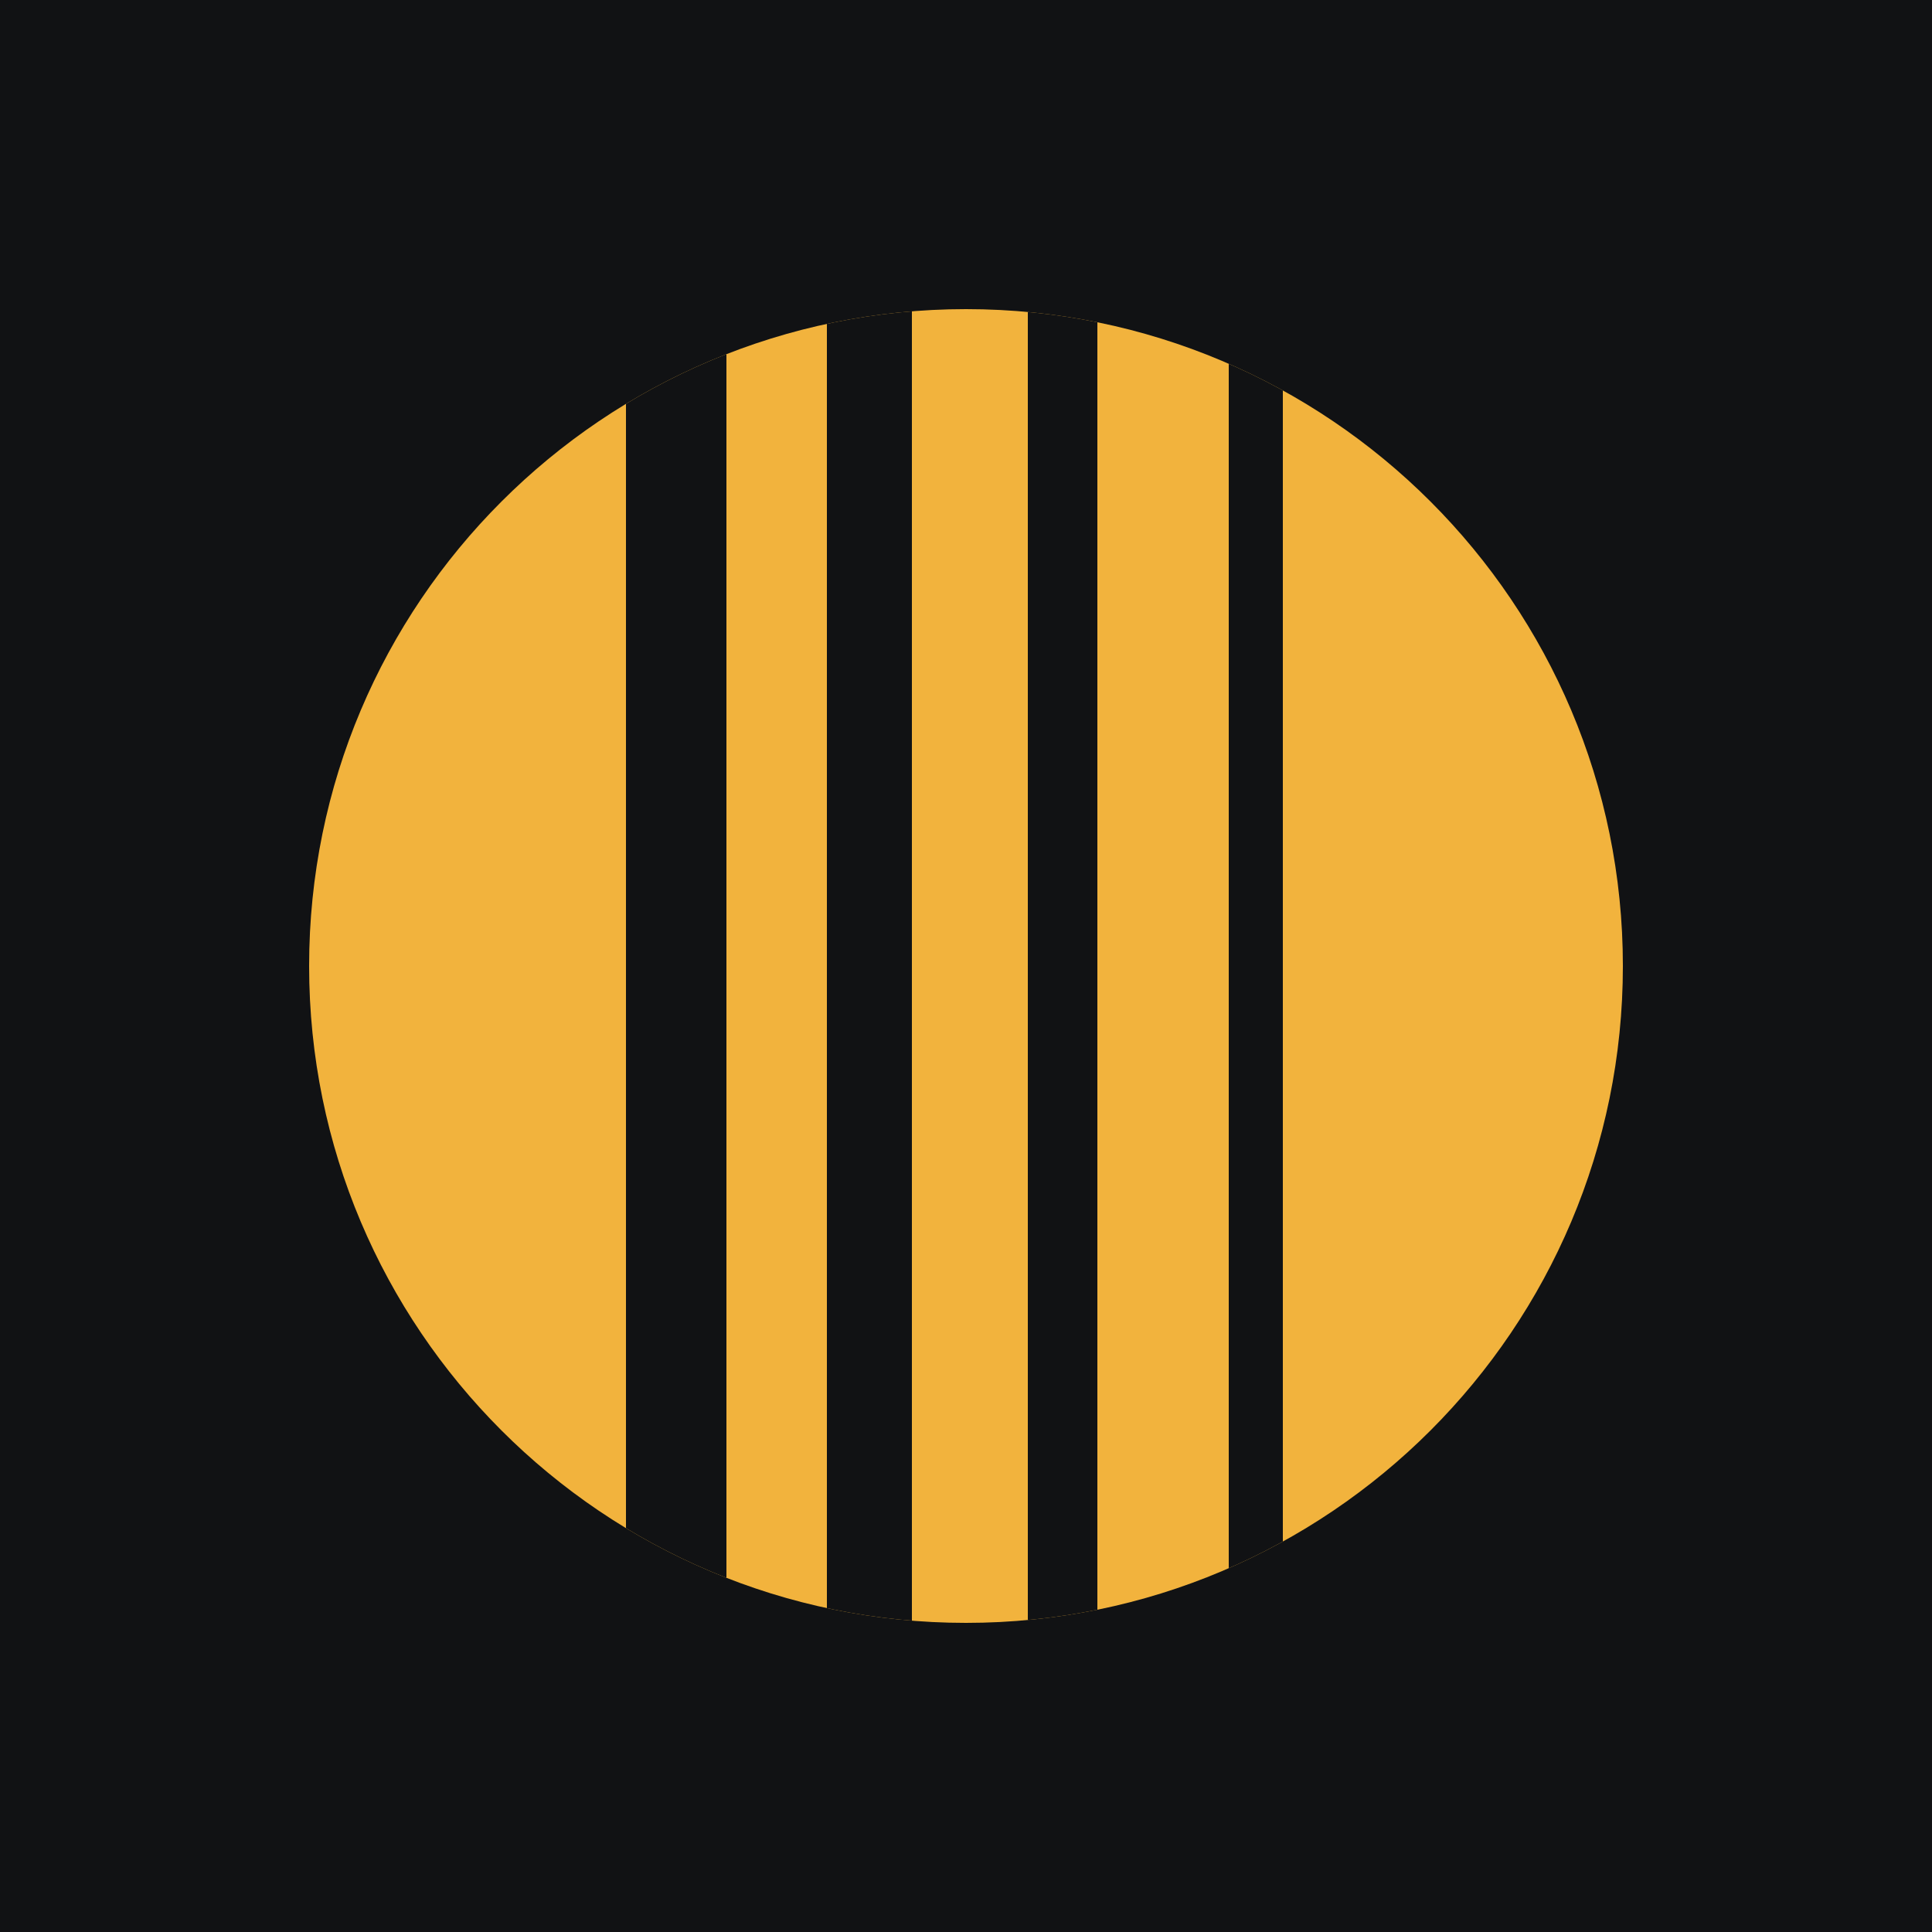
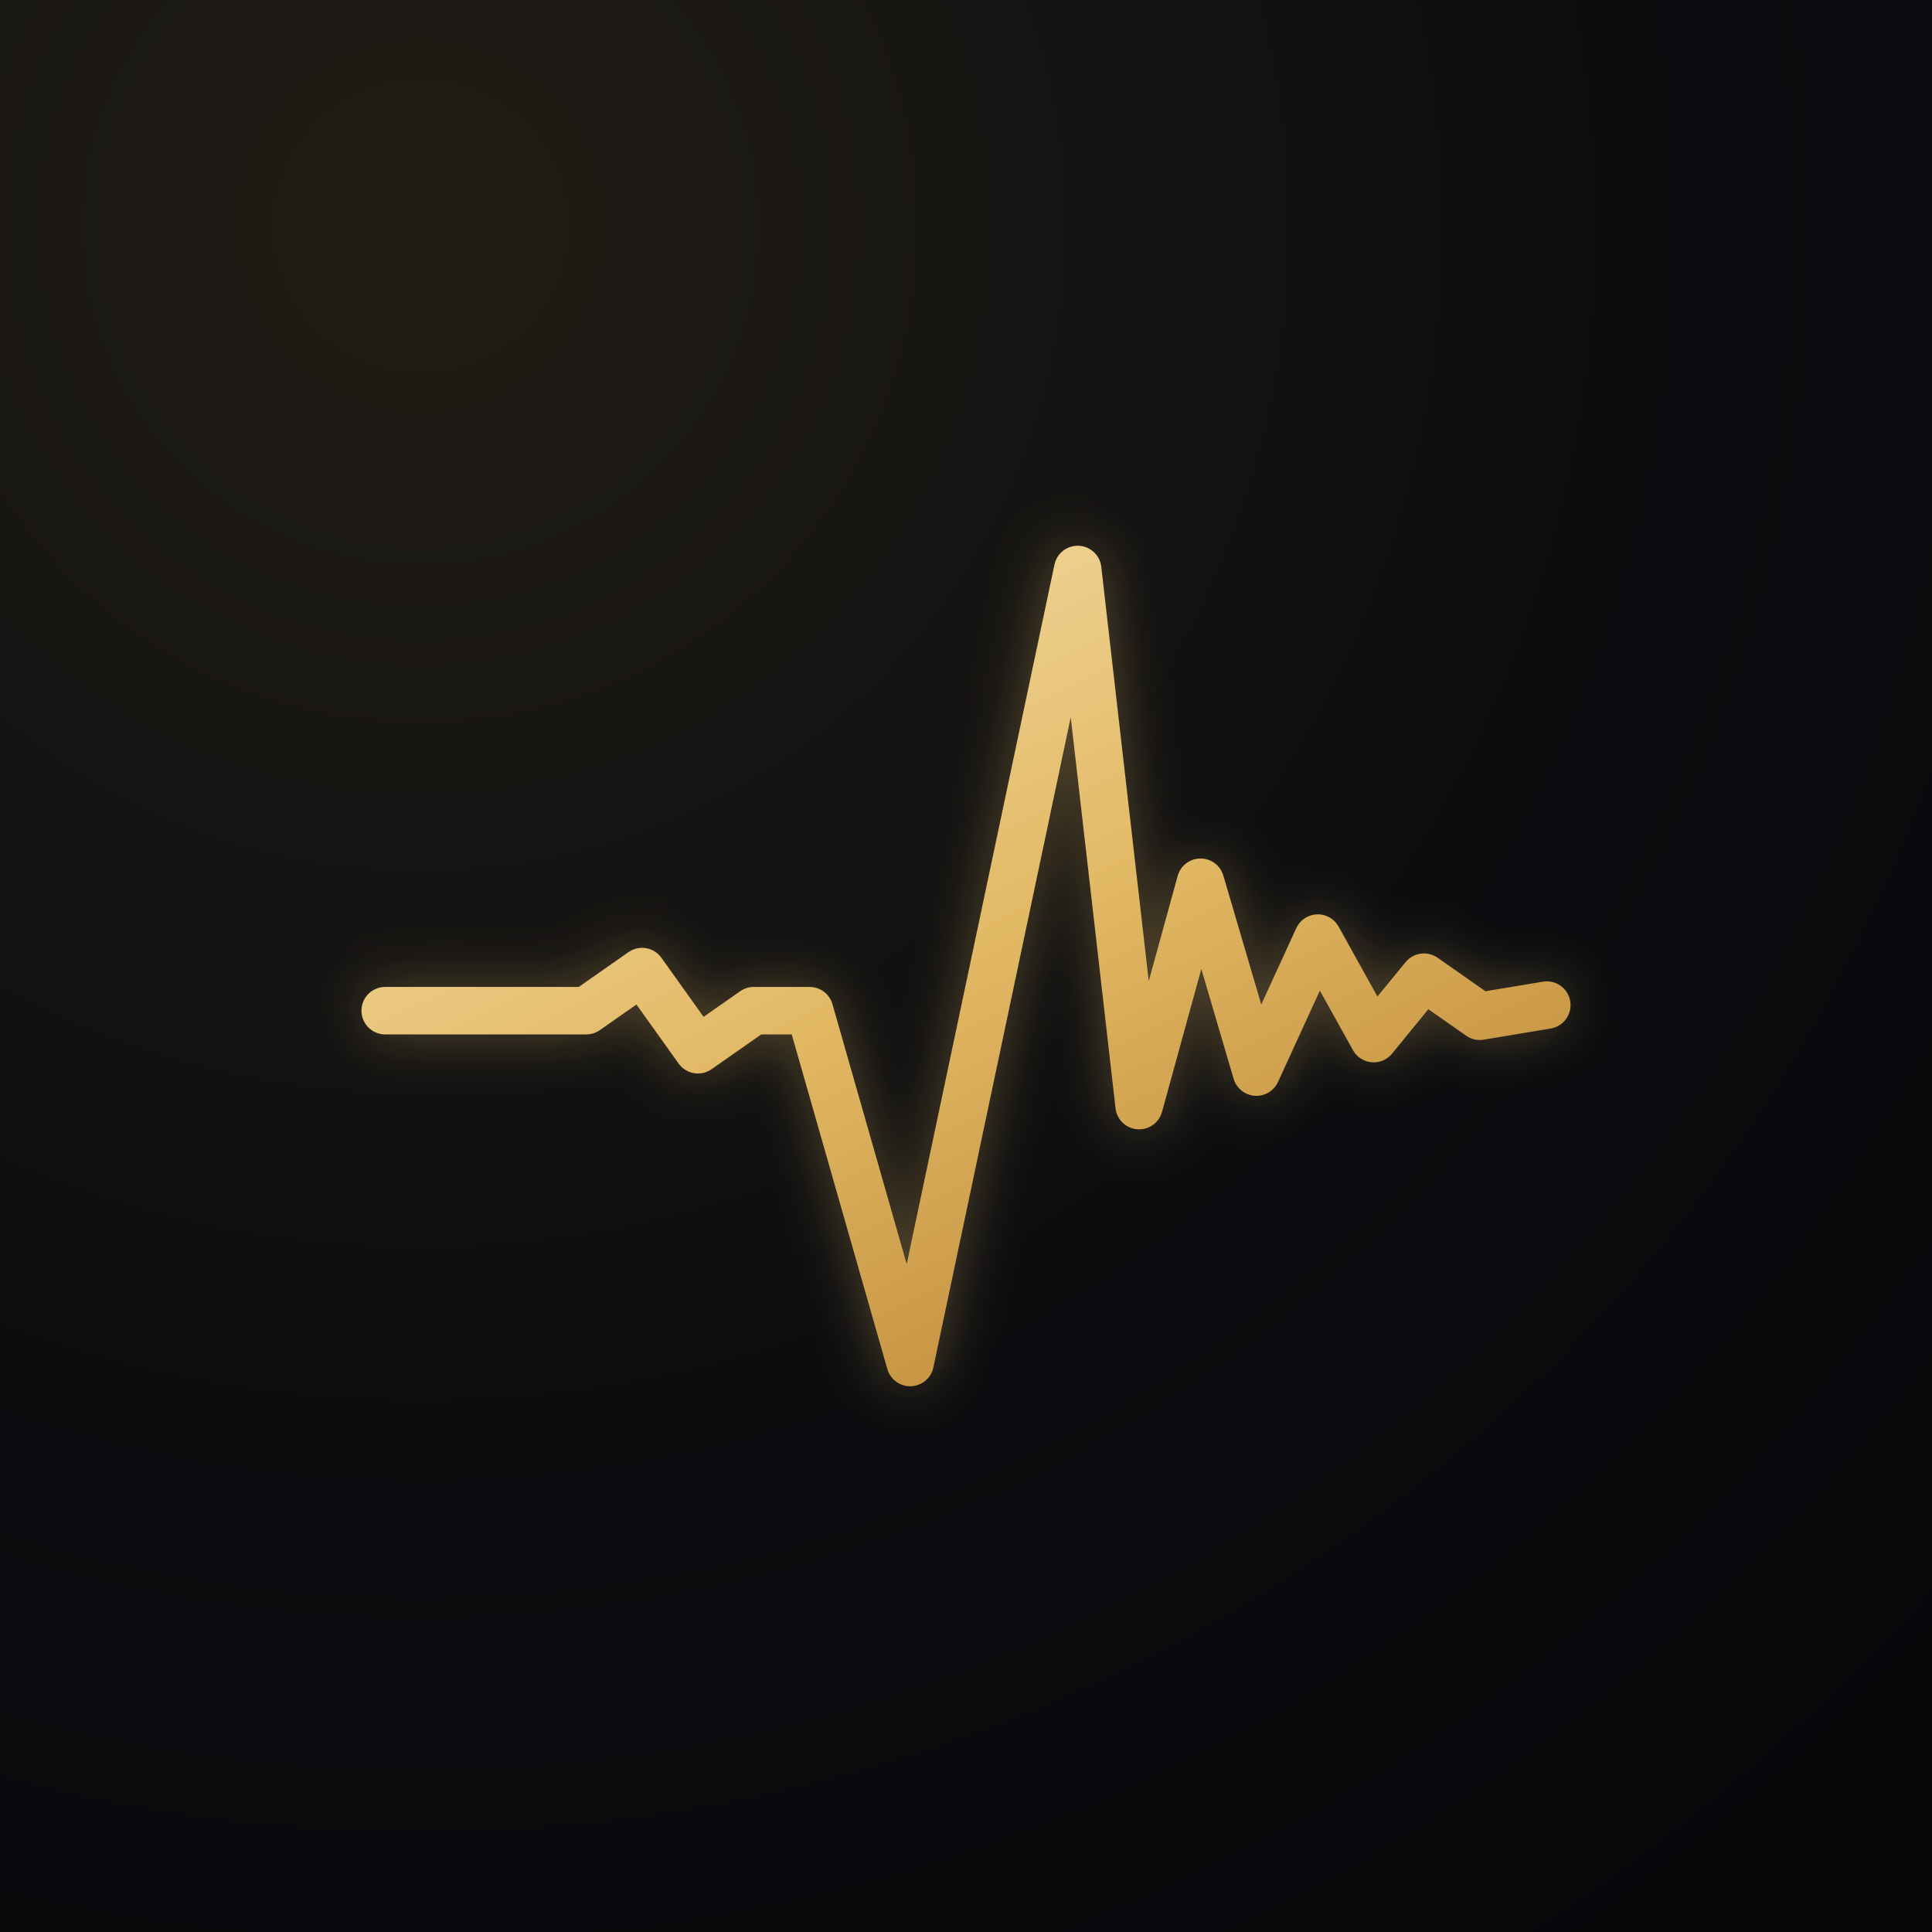
- <svg xmlns="http://www.w3.org/2000/svg" viewBox="0 0 100 100">
-   <rect width="100" height="100" fill="#111214" />
-   <clipPath id="c">
-     <circle cx="50" cy="50" r="34" />
-   </clipPath>
-   <circle cx="50" cy="50" r="34" fill="#f2b33d" />
-   <g clip-path="url(#c)">
-     <rect x="32.40" y="10" width="5.20" height="80" fill="#111214" />
-     <rect x="42.80" y="10" width="4.40" height="80" fill="#111214" />
-     <rect x="53.20" y="10" width="3.60" height="80" fill="#111214" />
-     <rect x="63.60" y="10" width="2.80" height="80" fill="#111214" />
+ <svg xmlns="http://www.w3.org/2000/svg" viewBox="0 0 512 512">
+   <defs>
+     <radialGradient id="fundo" cx="0.22" cy="0.12" r="1.1">
+       <stop offset="0" stop-color="#211d16" />
+       <stop offset="0.6" stop-color="#0b0c0f" />
+       <stop offset="1" stop-color="#07080a" />
+     </radialGradient>
+     <linearGradient id="ouro" gradientUnits="userSpaceOnUse" x1="120" y1="60" x2="320" y2="470">
+       <stop offset="0" stop-color="#f8e6b4" />
+       <stop offset="0.5" stop-color="#e2b864" />
+       <stop offset="1" stop-color="#b47c2c" />
+     </linearGradient>
+     <filter id="brilho" x="-20%" y="-20%" width="140%" height="140%">
+       <feGaussianBlur stdDeviation="10" />
+     </filter>
+   </defs>
+   <rect width="512" height="512" fill="url(#fundo)" />
+   <g transform="translate(256 256) scale(0.74) translate(-256 -250)">
+     <path d="M48 266 L 120 266 L 140 252 L 160 280 L 180 266 L 200 266 L 236 392 L 296 108 L 318 300 L 340 220 L 360 288 L 382 240 L 402 276 L 420 254 L 440 268 L 464 264" fill="none" stroke="#e2b864" stroke-width="16" stroke-linecap="round" stroke-linejoin="round" opacity="0.35" filter="url(#brilho)" />
+     <path d="M48 266 L 120 266 L 140 252 L 160 280 L 180 266 L 200 266 L 236 392 L 296 108 L 318 300 L 340 220 L 360 288 L 382 240 L 402 276 L 420 254 L 440 268 L 464 264" fill="none" stroke="url(#ouro)" stroke-width="17" stroke-linecap="round" stroke-linejoin="round" />
  </g>
</svg>
